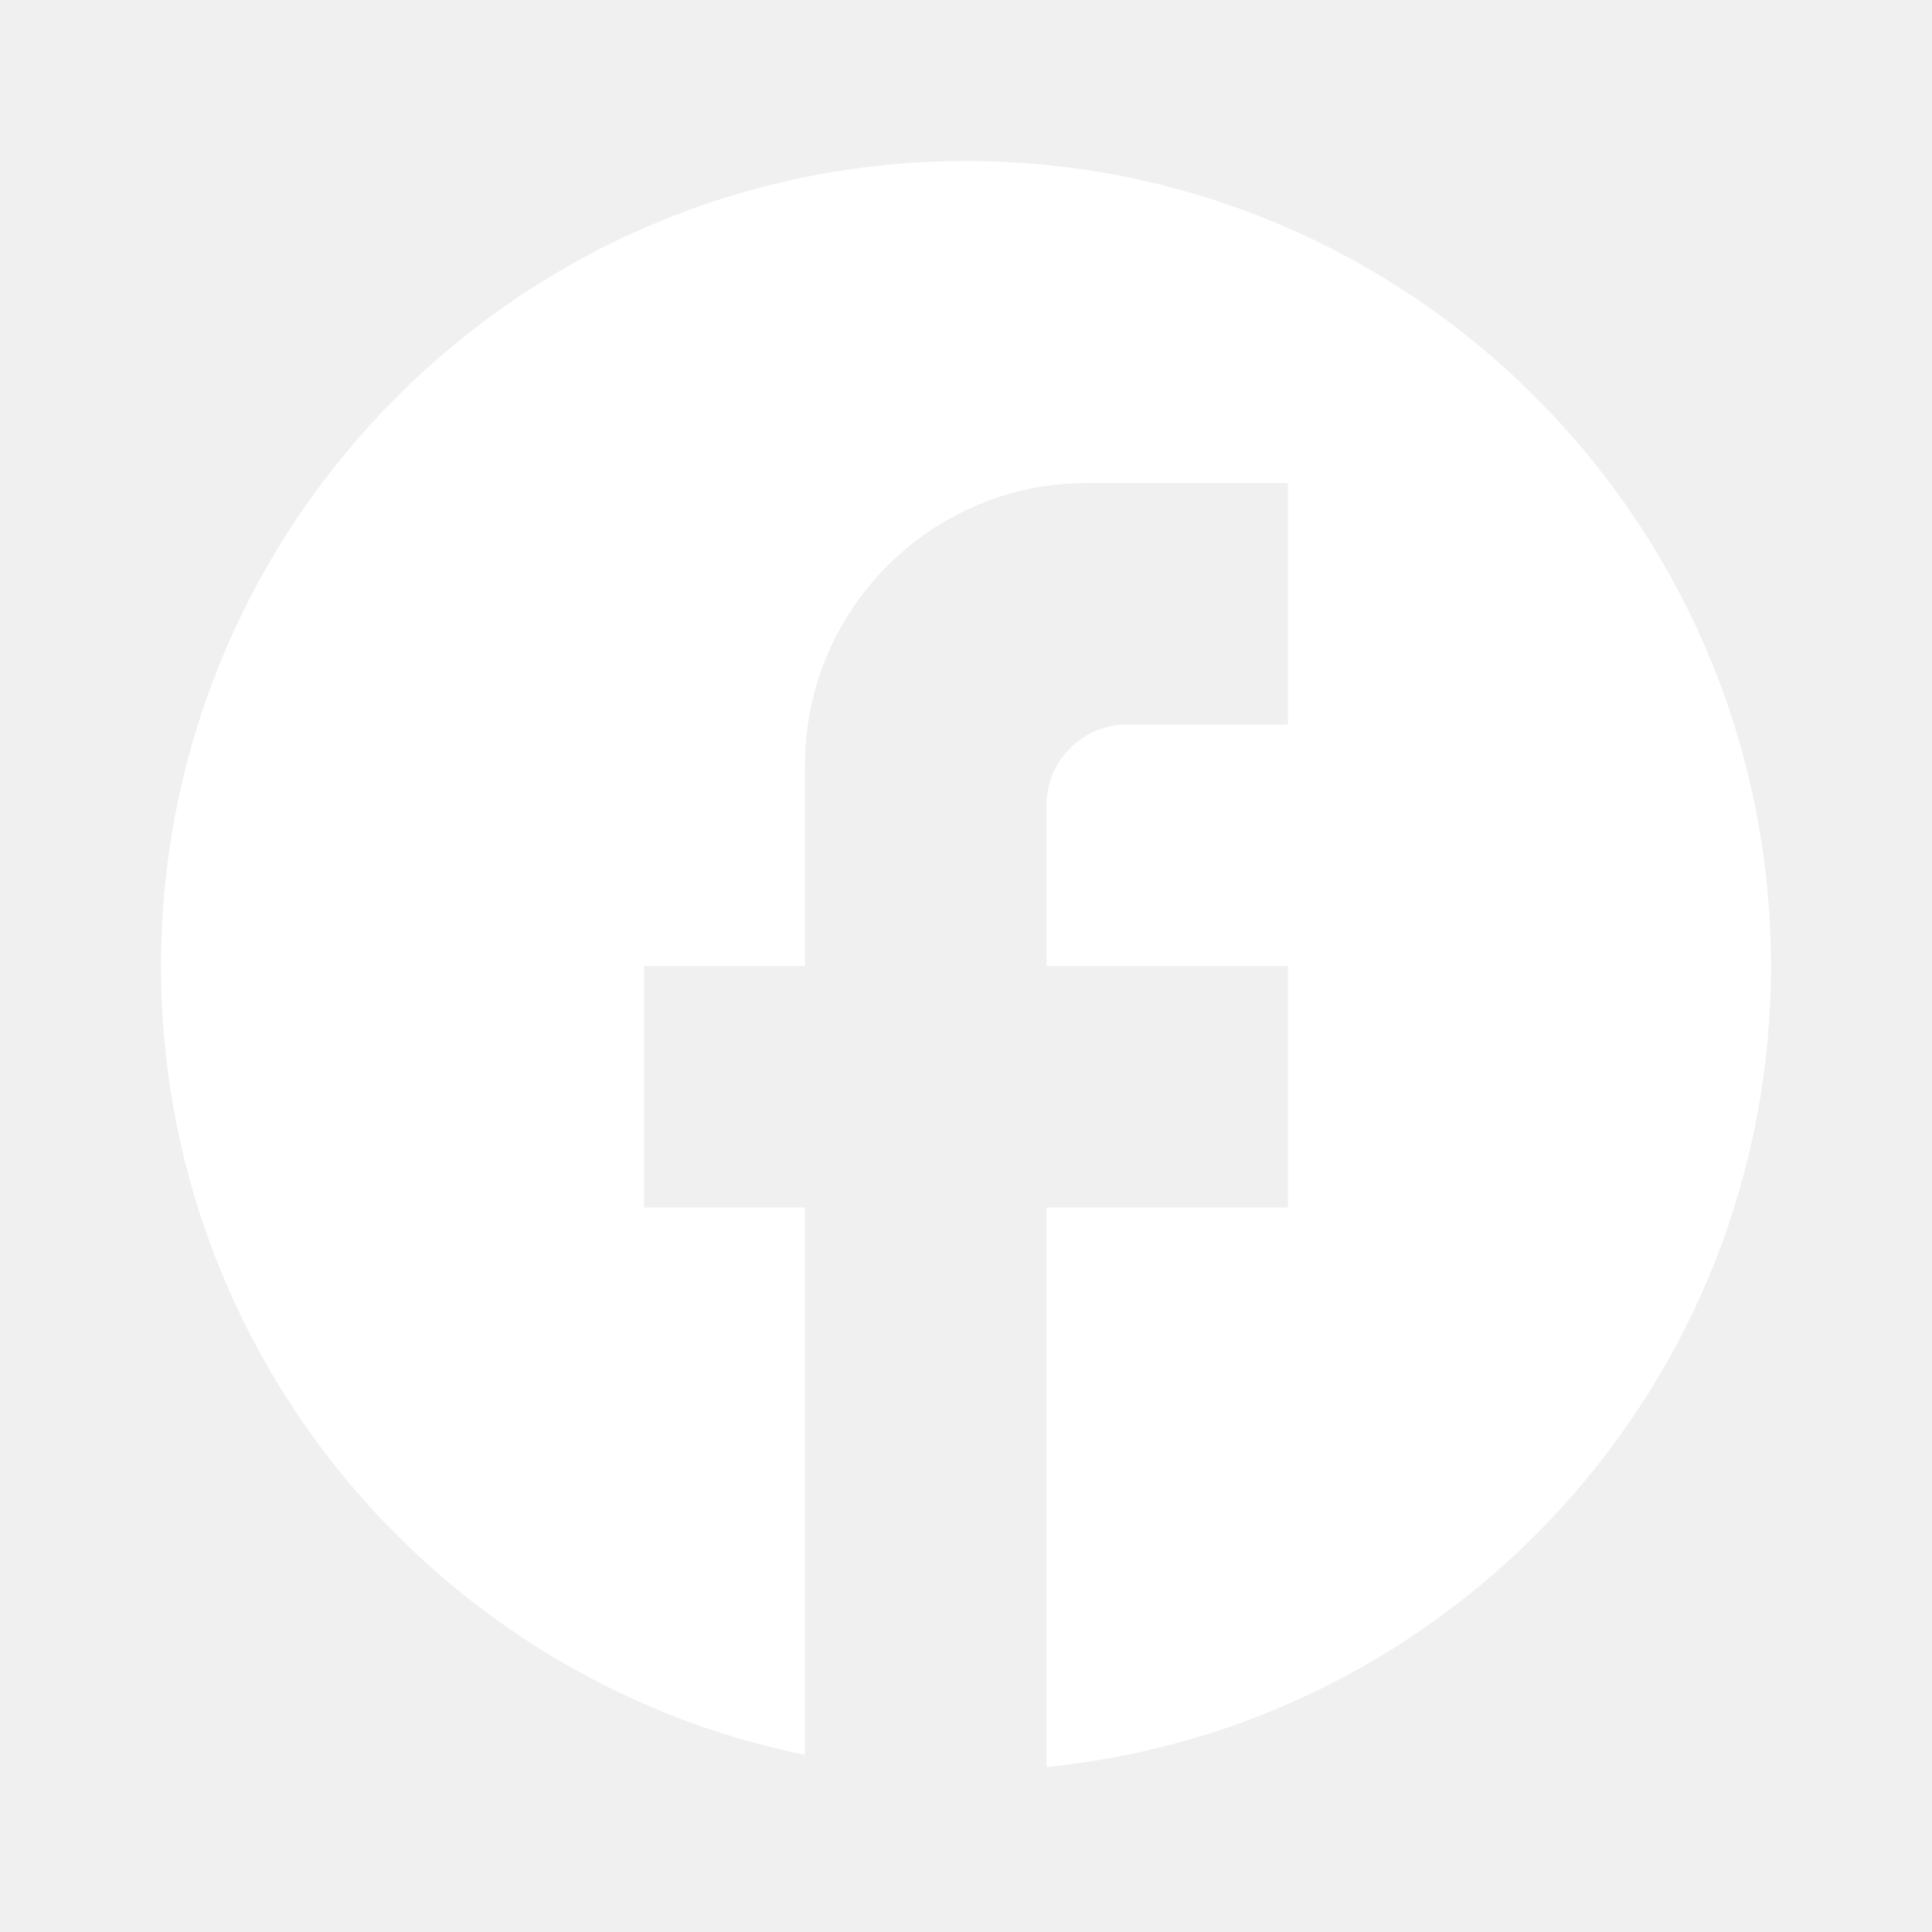
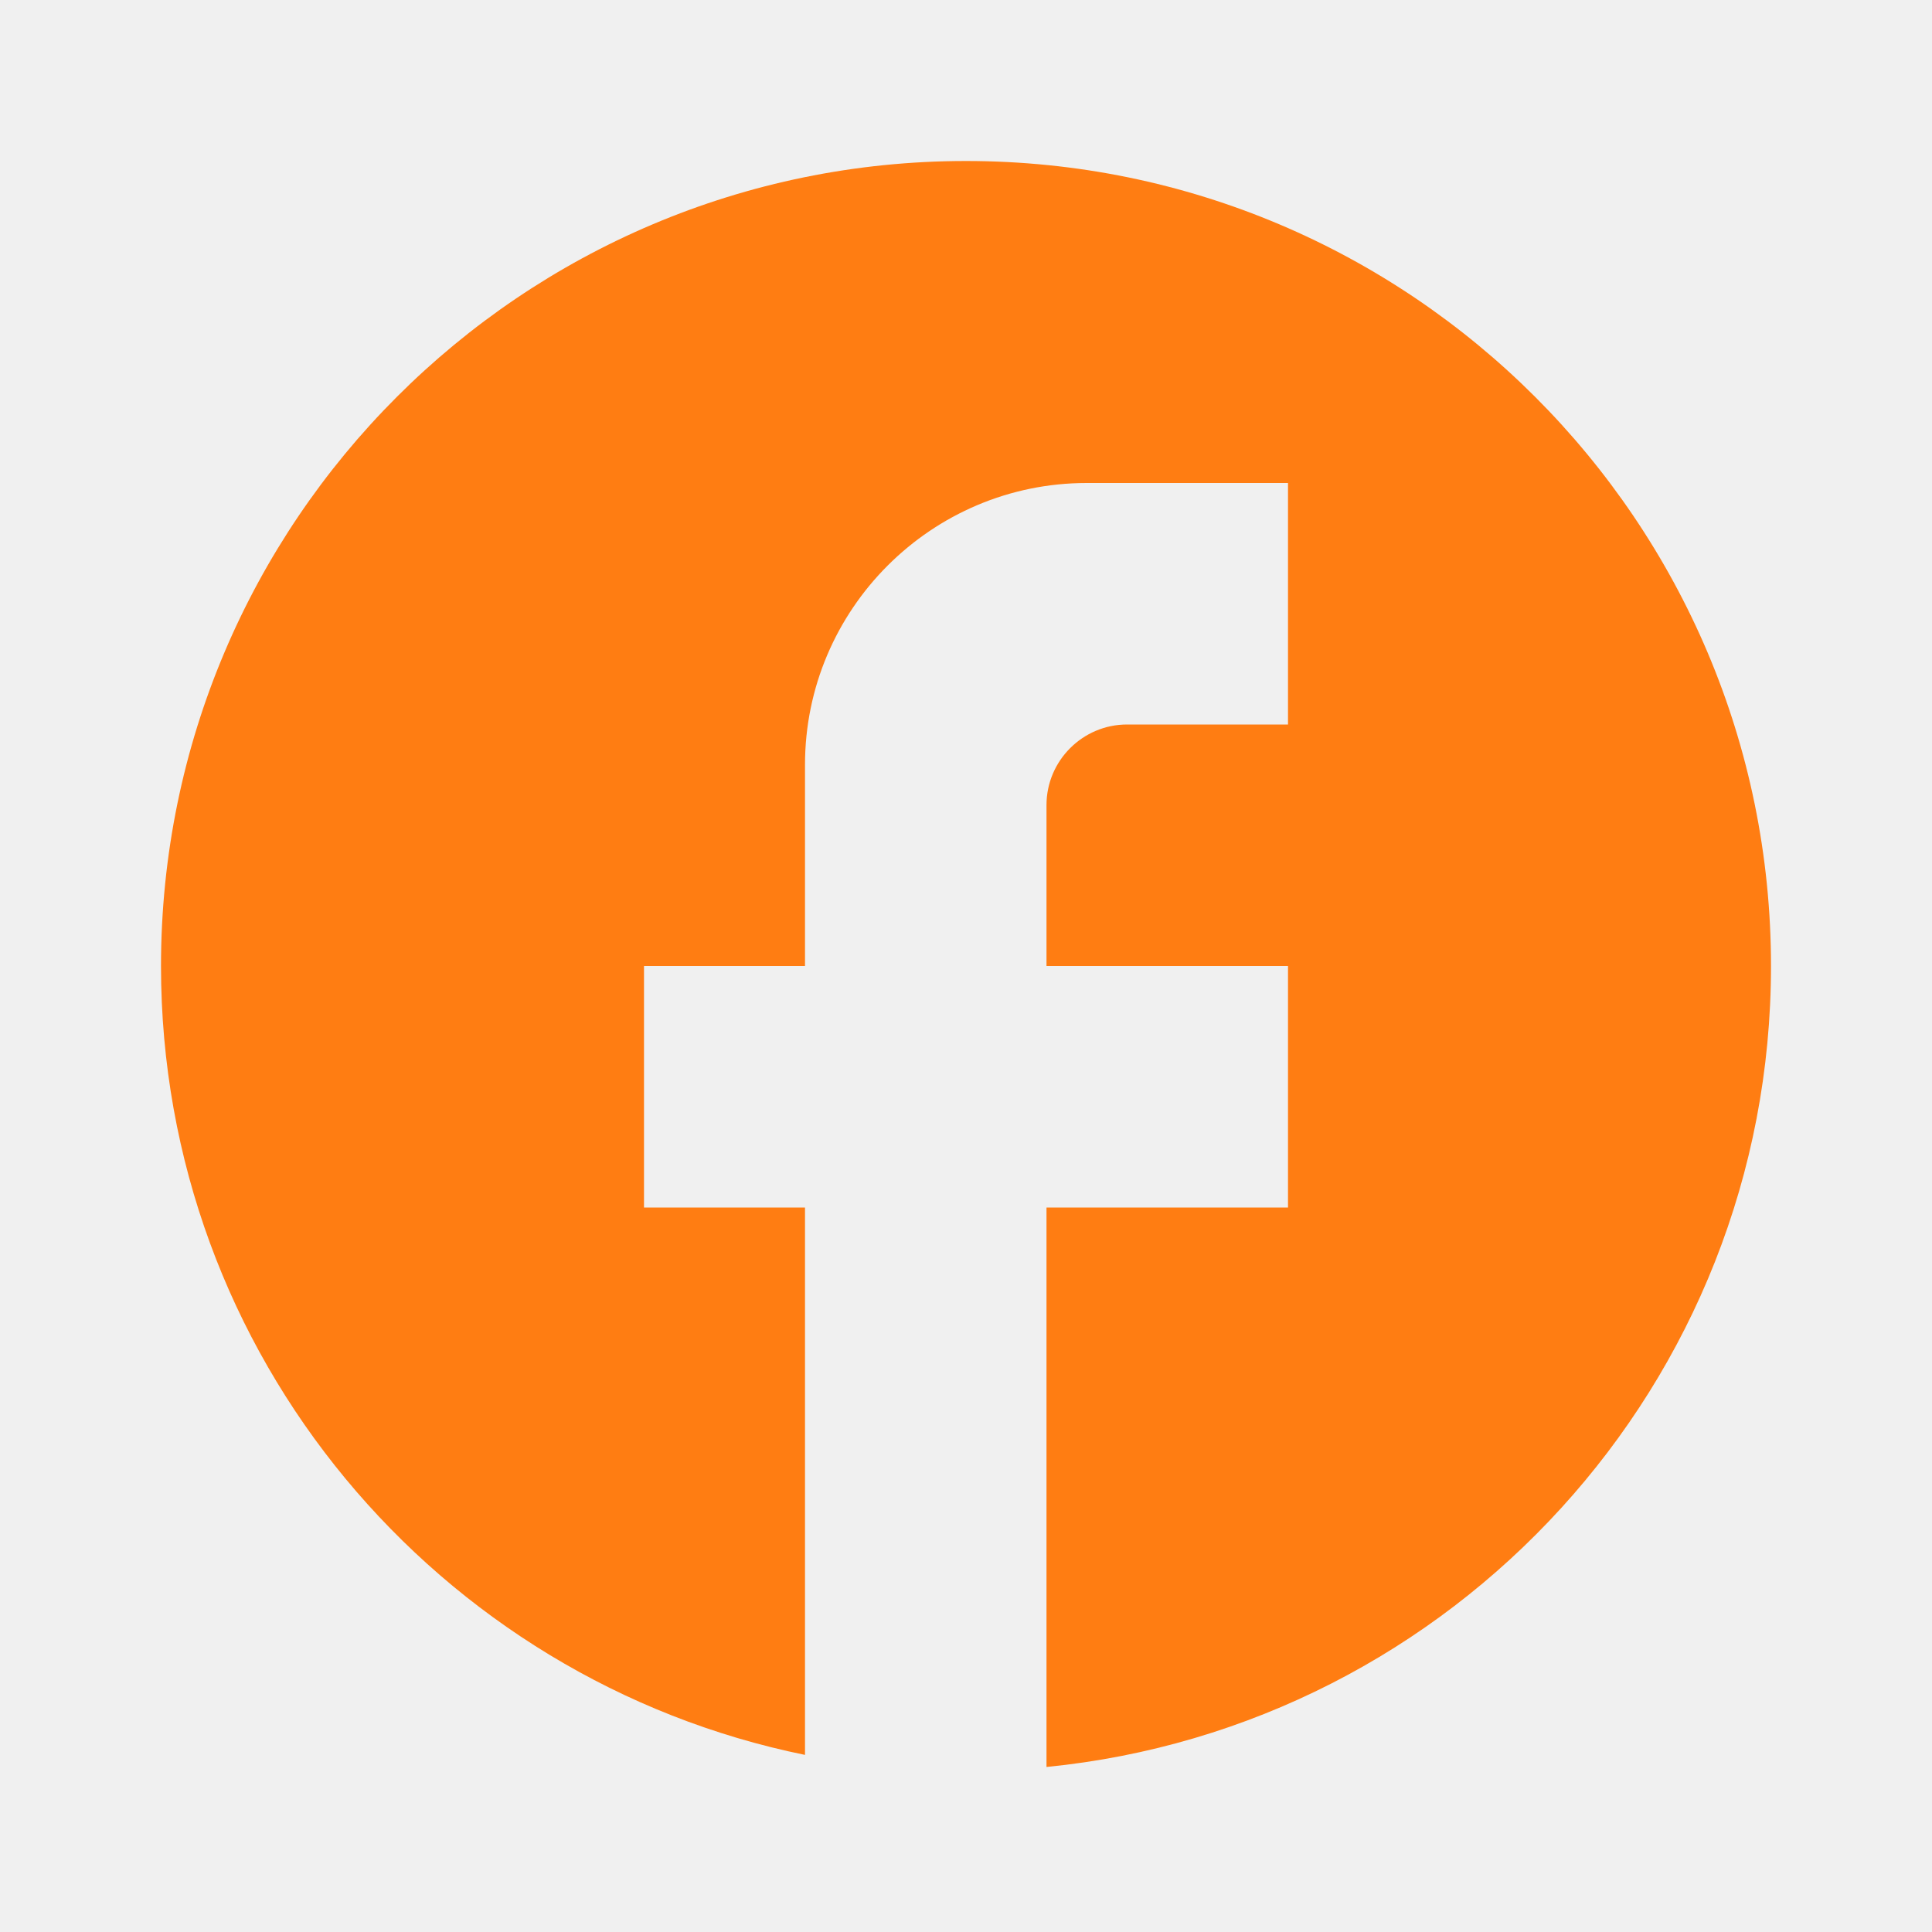
<svg xmlns="http://www.w3.org/2000/svg" width="24" height="24" viewBox="0 0 24 24" fill="none">
  <g id="ic:baseline-facebook">
-     <path id="Vector" d="M22 12C22 6.48 17.52 2 12 2C6.48 2 2 6.48 2 12C2 16.84 5.44 20.87 10 21.8V15H8V12H10V9.5C10 7.57 11.57 6 13.5 6H16V9H14C13.45 9 13 9.45 13 10V12H16V15H13V21.95C18.05 21.45 22 17.19 22 12Z" fill="white" />
+     <path id="Vector" d="M22 12C22 6.48 17.52 2 12 2C6.48 2 2 6.48 2 12C2 16.84 5.44 20.87 10 21.8V15H8V12H10V9.5C10 7.57 11.57 6 13.5 6H16V9H14C13.45 9 13 9.45 13 10V12H16V15H13V21.95C18.05 21.45 22 17.19 22 12Z" fill="#FF7D12" />
  </g>
</svg>
